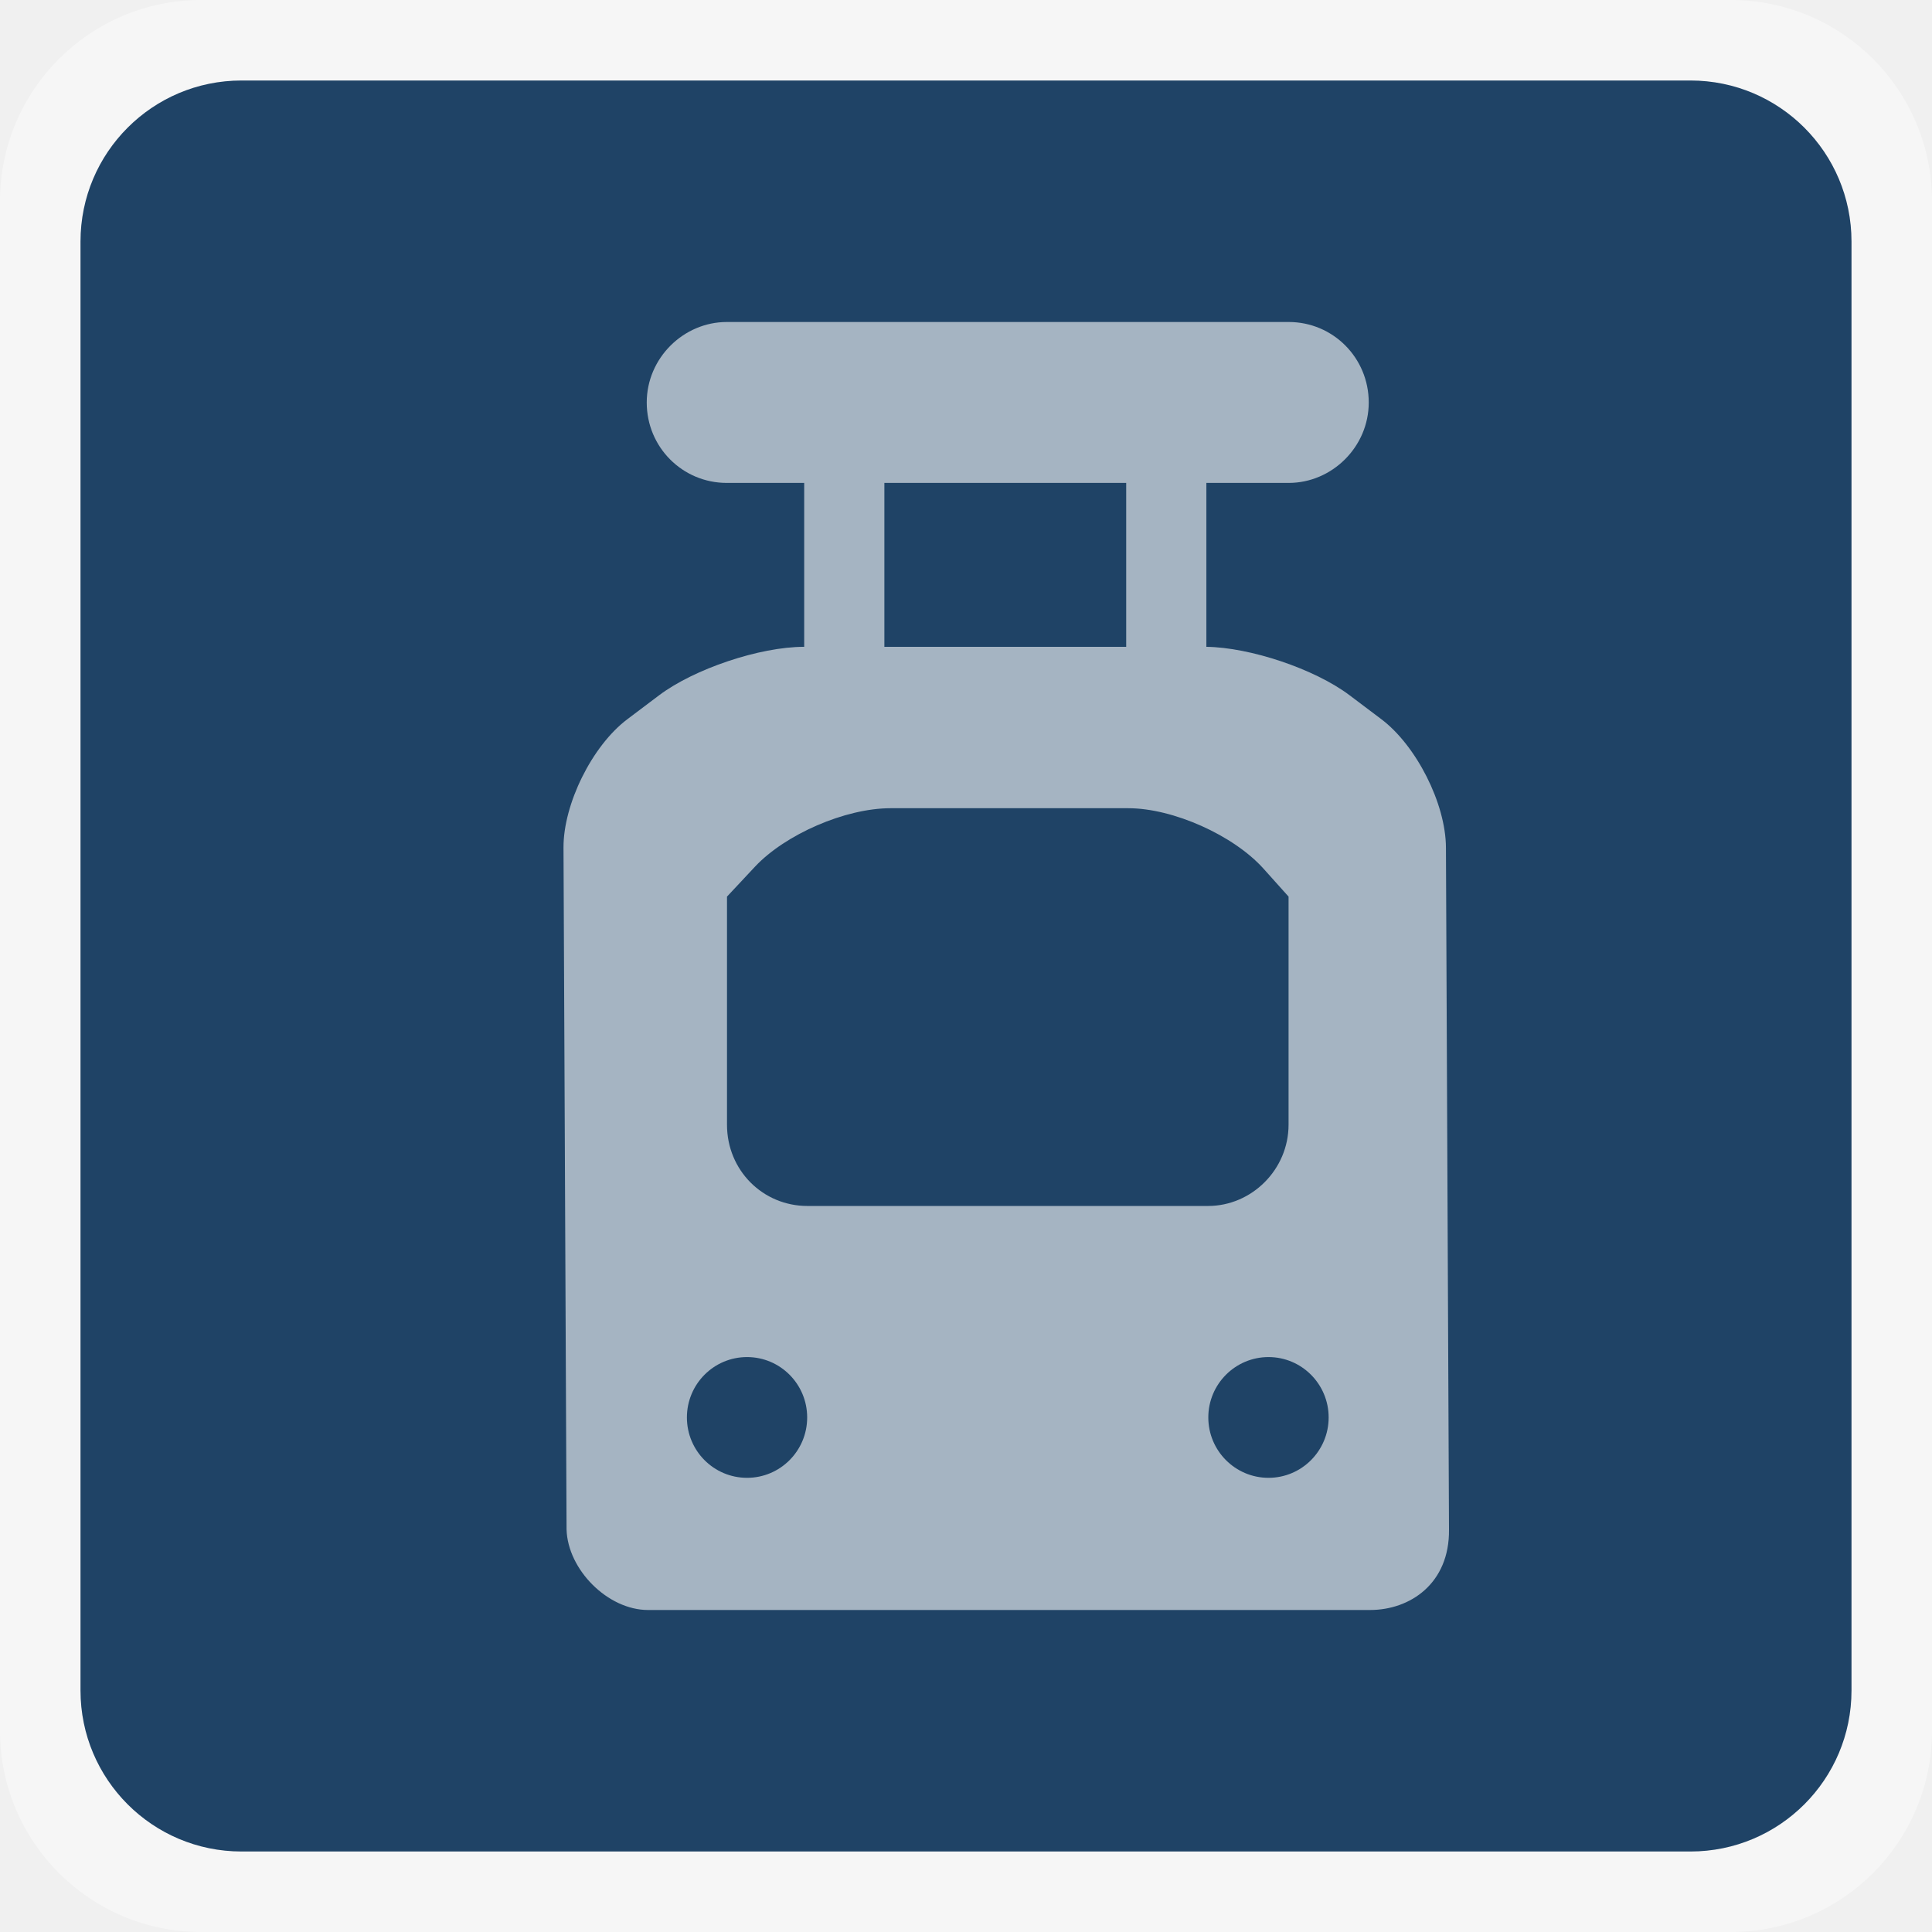
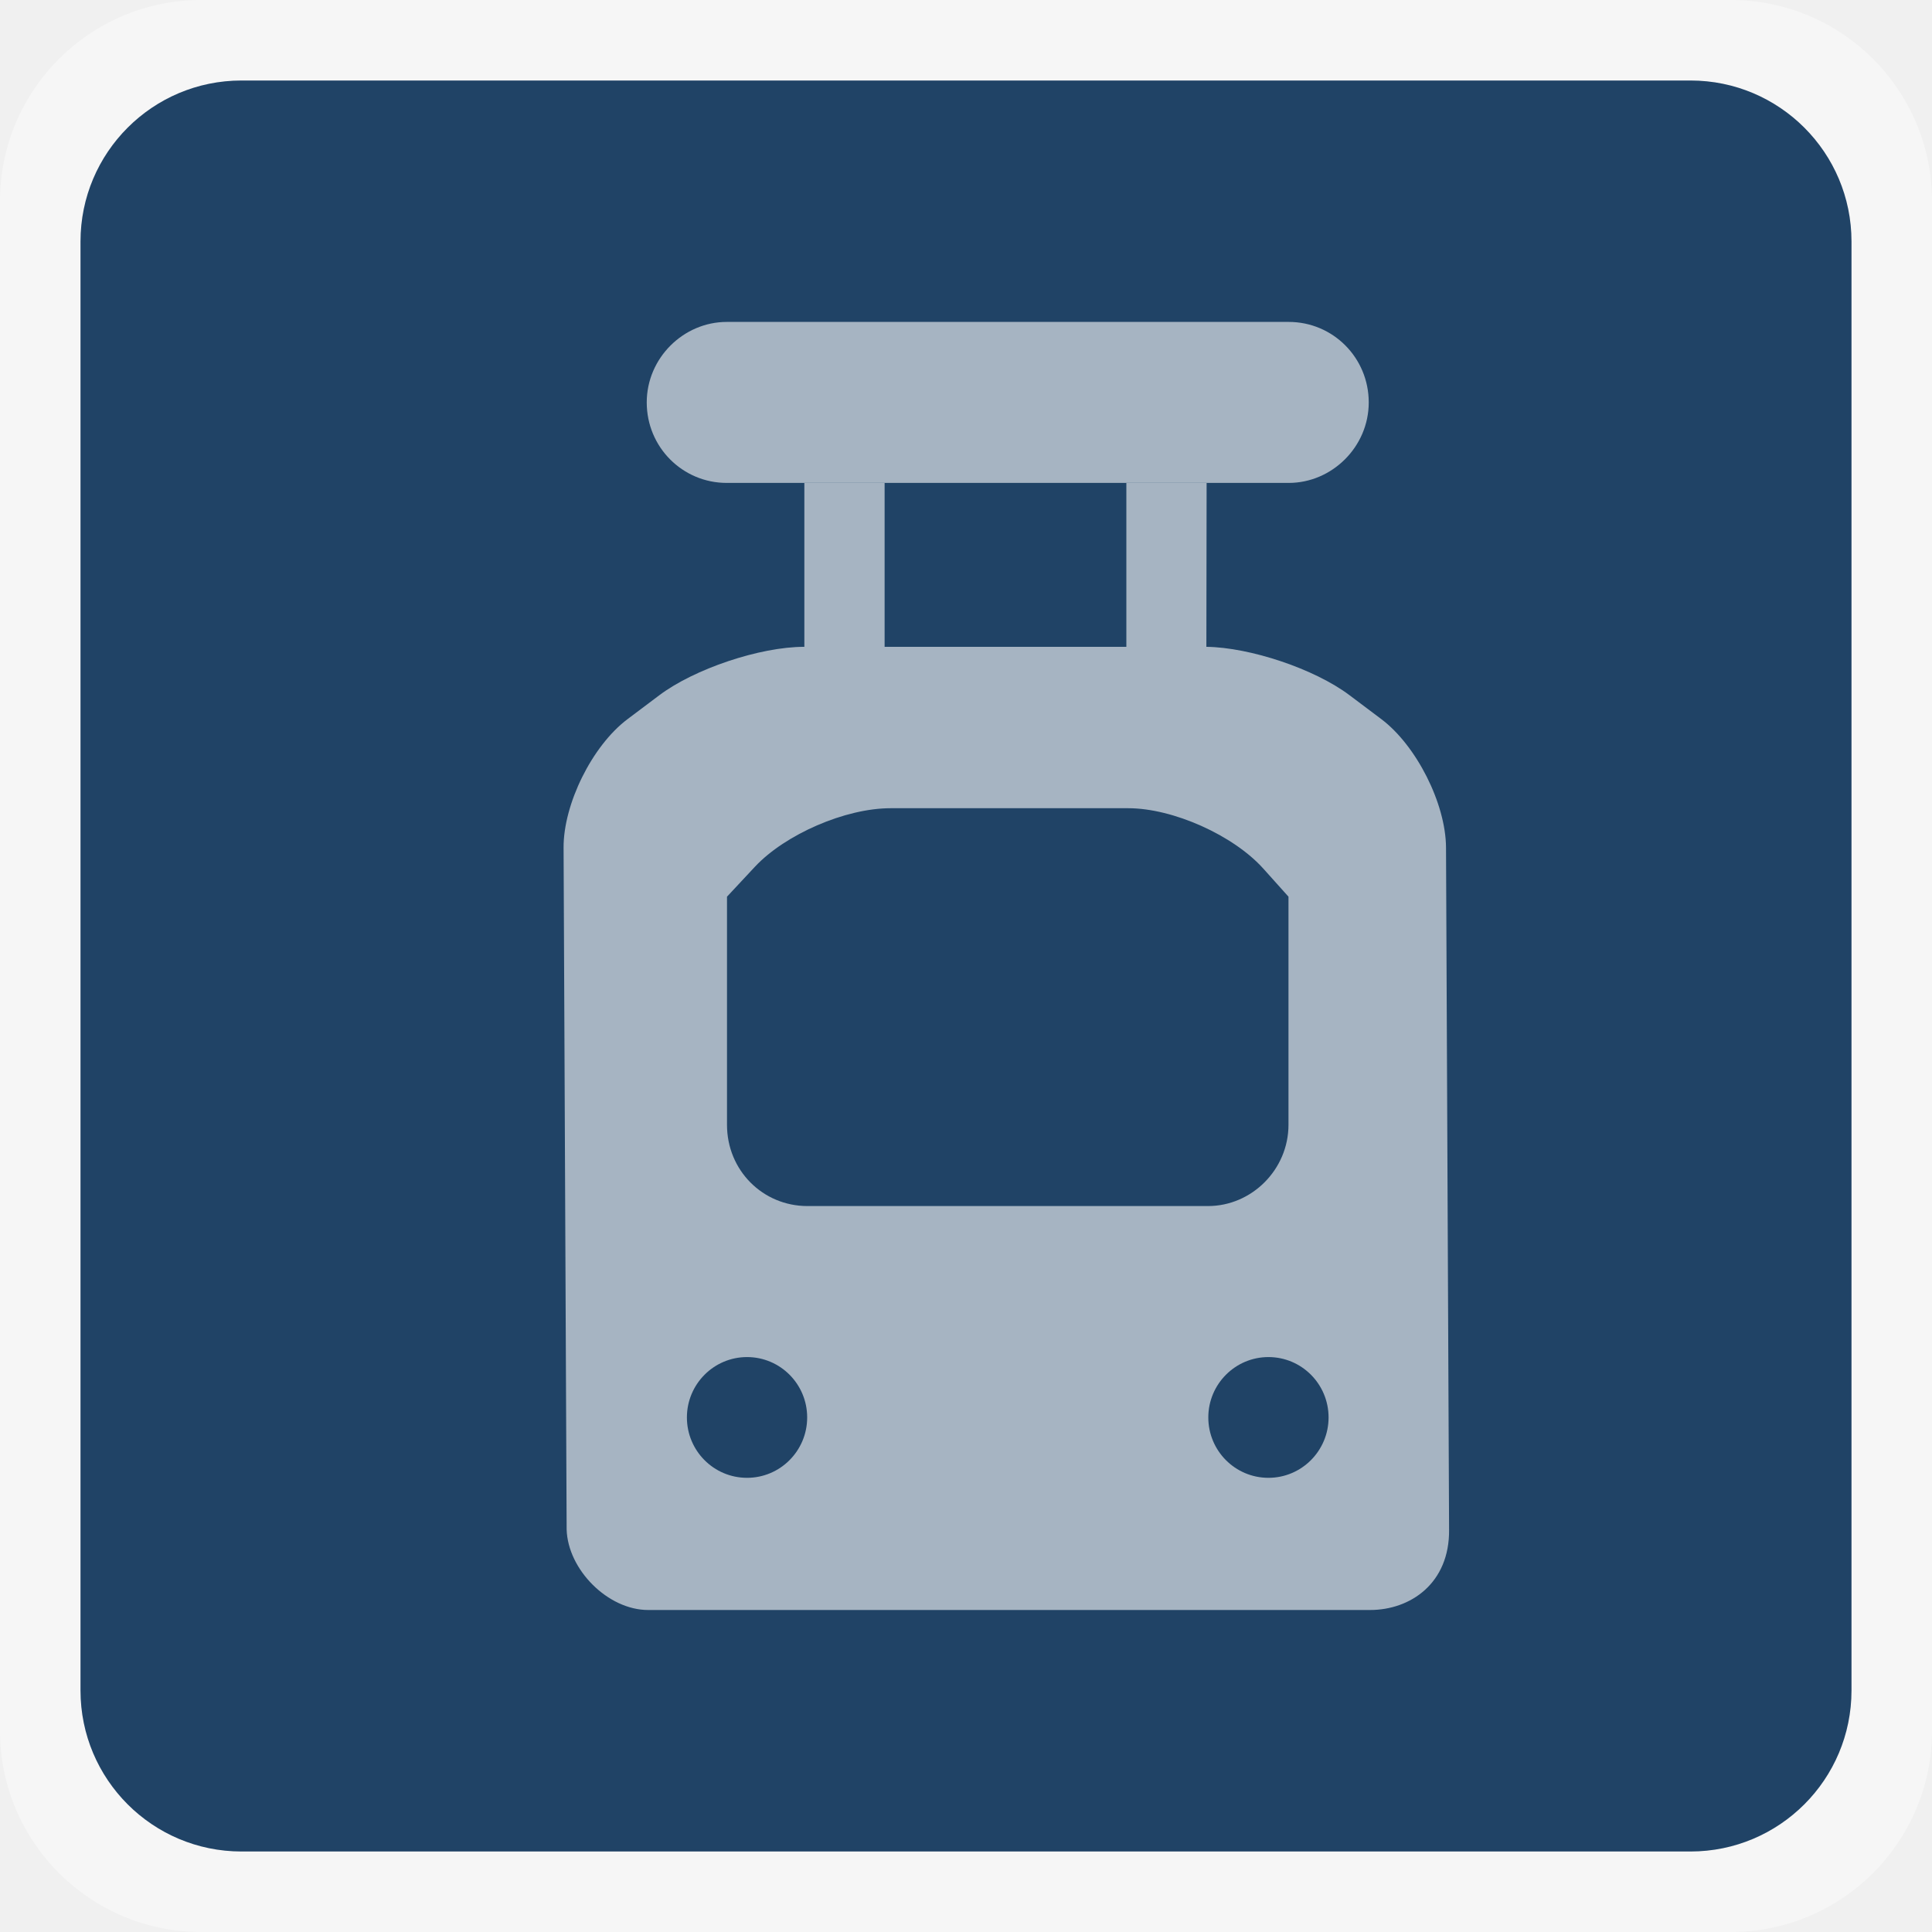
- <svg width="24" height="24" viewBox="0 0 24 24">
+ <svg height="24" viewBox="0 0 24 24" width="24">
  <g fill="none" fill-rule="evenodd">
-     <rect width="24" height="24" fill="#FFF" opacity=".4" rx="2.5" />
-     <rect width="22" height="22" x="1" y="1" fill="#1F4366" rx="2" />
-     <path fill="#FFF" d="M14.986,8.035 L14.986,5.999 L13.99,5.999 L13.99,8.035 L10.986,8.035 L10.986,5.999 L9.99,5.999 L9.99,8.035 L9.988,8.035 C9.436,8.035 8.623,8.31 8.189,8.636 L7.795,8.933 C7.353,9.265 6.998,9.991 7,10.529 L7.038,19 C7.053,19.5 7.551,20 8.05,20 L17.019,20 C17.517,20 18.008,19.671 18,19 L17.962,10.529 C17.96,9.98 17.592,9.259 17.158,8.933 L16.764,8.636 C16.328,8.308 15.528,8.042 14.986,8.035 Z M9.379,10.766 C9.755,10.365 10.5,10.04 11.063,10.04 L14.016,10.04 C14.571,10.04 15.322,10.375 15.695,10.79 L16.007,11.138 L16.007,13.971 C16.007,14.529 15.549,14.981 15.007,14.981 L10.03,14.981 C9.478,14.981 9.031,14.54 9.031,13.971 L9.031,11.138 L9.379,10.766 Z M10.027,17.608 C10.027,18.022 9.693,18.358 9.28,18.358 C8.867,18.358 8.533,18.022 8.533,17.608 C8.533,17.194 8.867,16.858 9.28,16.858 C9.693,16.858 10.027,17.194 10.027,17.608 Z M15.758,16.858 C16.17,16.858 16.505,17.194 16.505,17.608 C16.505,18.022 16.17,18.358 15.758,18.358 C15.345,18.358 15.01,18.022 15.01,17.608 C15.01,17.194 15.345,16.858 15.758,16.858 Z M8.034,5 C8.034,4.448 8.491,4 9.028,4 L16.009,4 C16.558,4 17.003,4.444 17.003,5 C17.003,5.552 16.546,5.999 16.009,5.999 L9.028,5.999 C8.479,5.999 8.034,5.556 8.034,5 Z" opacity=".6" />
+     <rect fill="#fff" height="24" opacity=".4" rx="2.5" width="24" />
+     <rect fill="#204366" height="22" rx="2" width="22" x="1" y="1" />
+     <path d="m14.986 8.035c.542.007 1.342.273 1.778.601l.395.297c.434.326.801 1.047.804 1.596l.038 8.471c.008.671-.483 1-.981 1h-8.969c-.498 0-.997-.5-1.012-1l-.038-8.471c-.002-.539.353-1.264.795-1.596l.395-.297c.434-.326 1.247-.601 1.799-.601h.002v-2.035h.997v2.035h3.003v-2.035h.997zm-5.607 2.731c.376-.401 1.121-.726 1.684-.726h2.953c.554 0 1.305.335 1.678.751l.312.348v2.833c0 .558-.458 1.01-.999 1.01h-4.977c-.552 0-.999-.441-.999-1.01v-2.833zm.648 6.842c0 .414-.335.75-.747.75-.413 0-.747-.336-.747-.75 0-.414.335-.75.747-.75.413 0 .747.336.747.75zm5.73-.75c.413 0 .747.336.747.75 0 .414-.335.75-.747.75-.413 0-.747-.336-.747-.75 0-.414.335-.75.747-.75zm-7.723-11.859c0-.552.457-1.0.994-1h6.981c.549 0 .994.444.994 1 0 .552-.457 1-.994 1h-6.981c-.549 0-.994-.444-.994-1z" fill="#fff" opacity=".6" />
  </g>
</svg>
